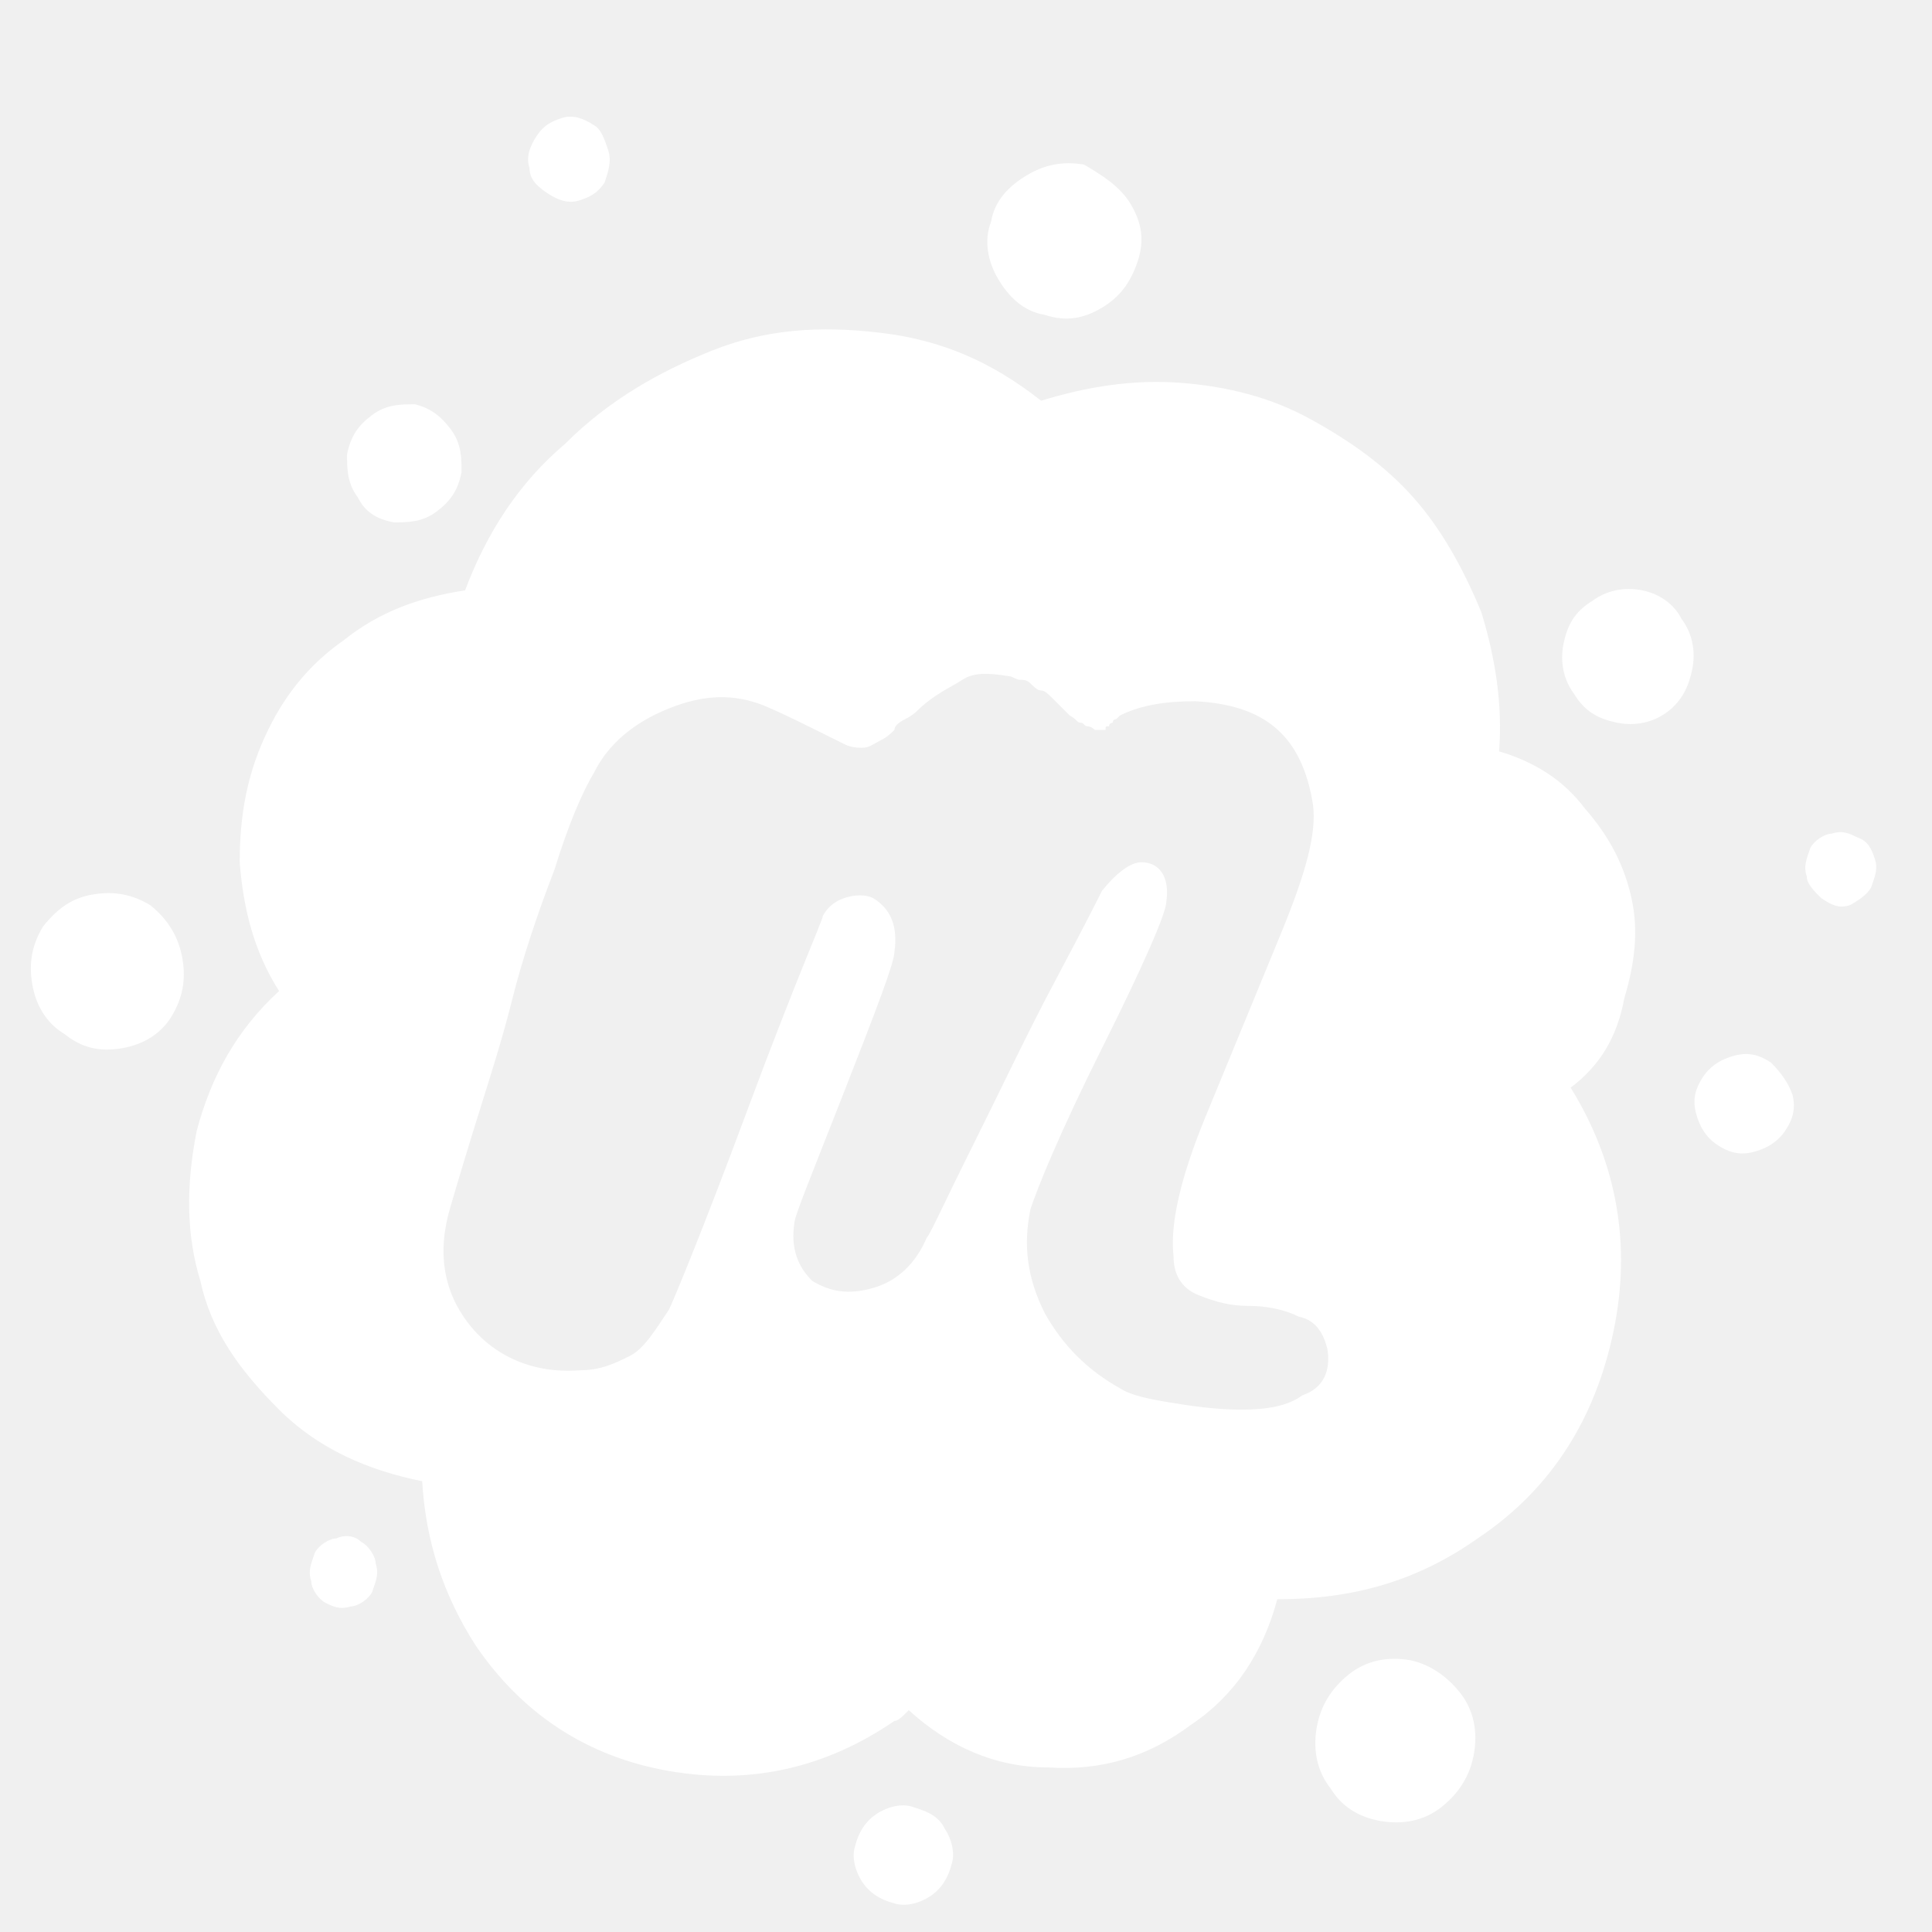
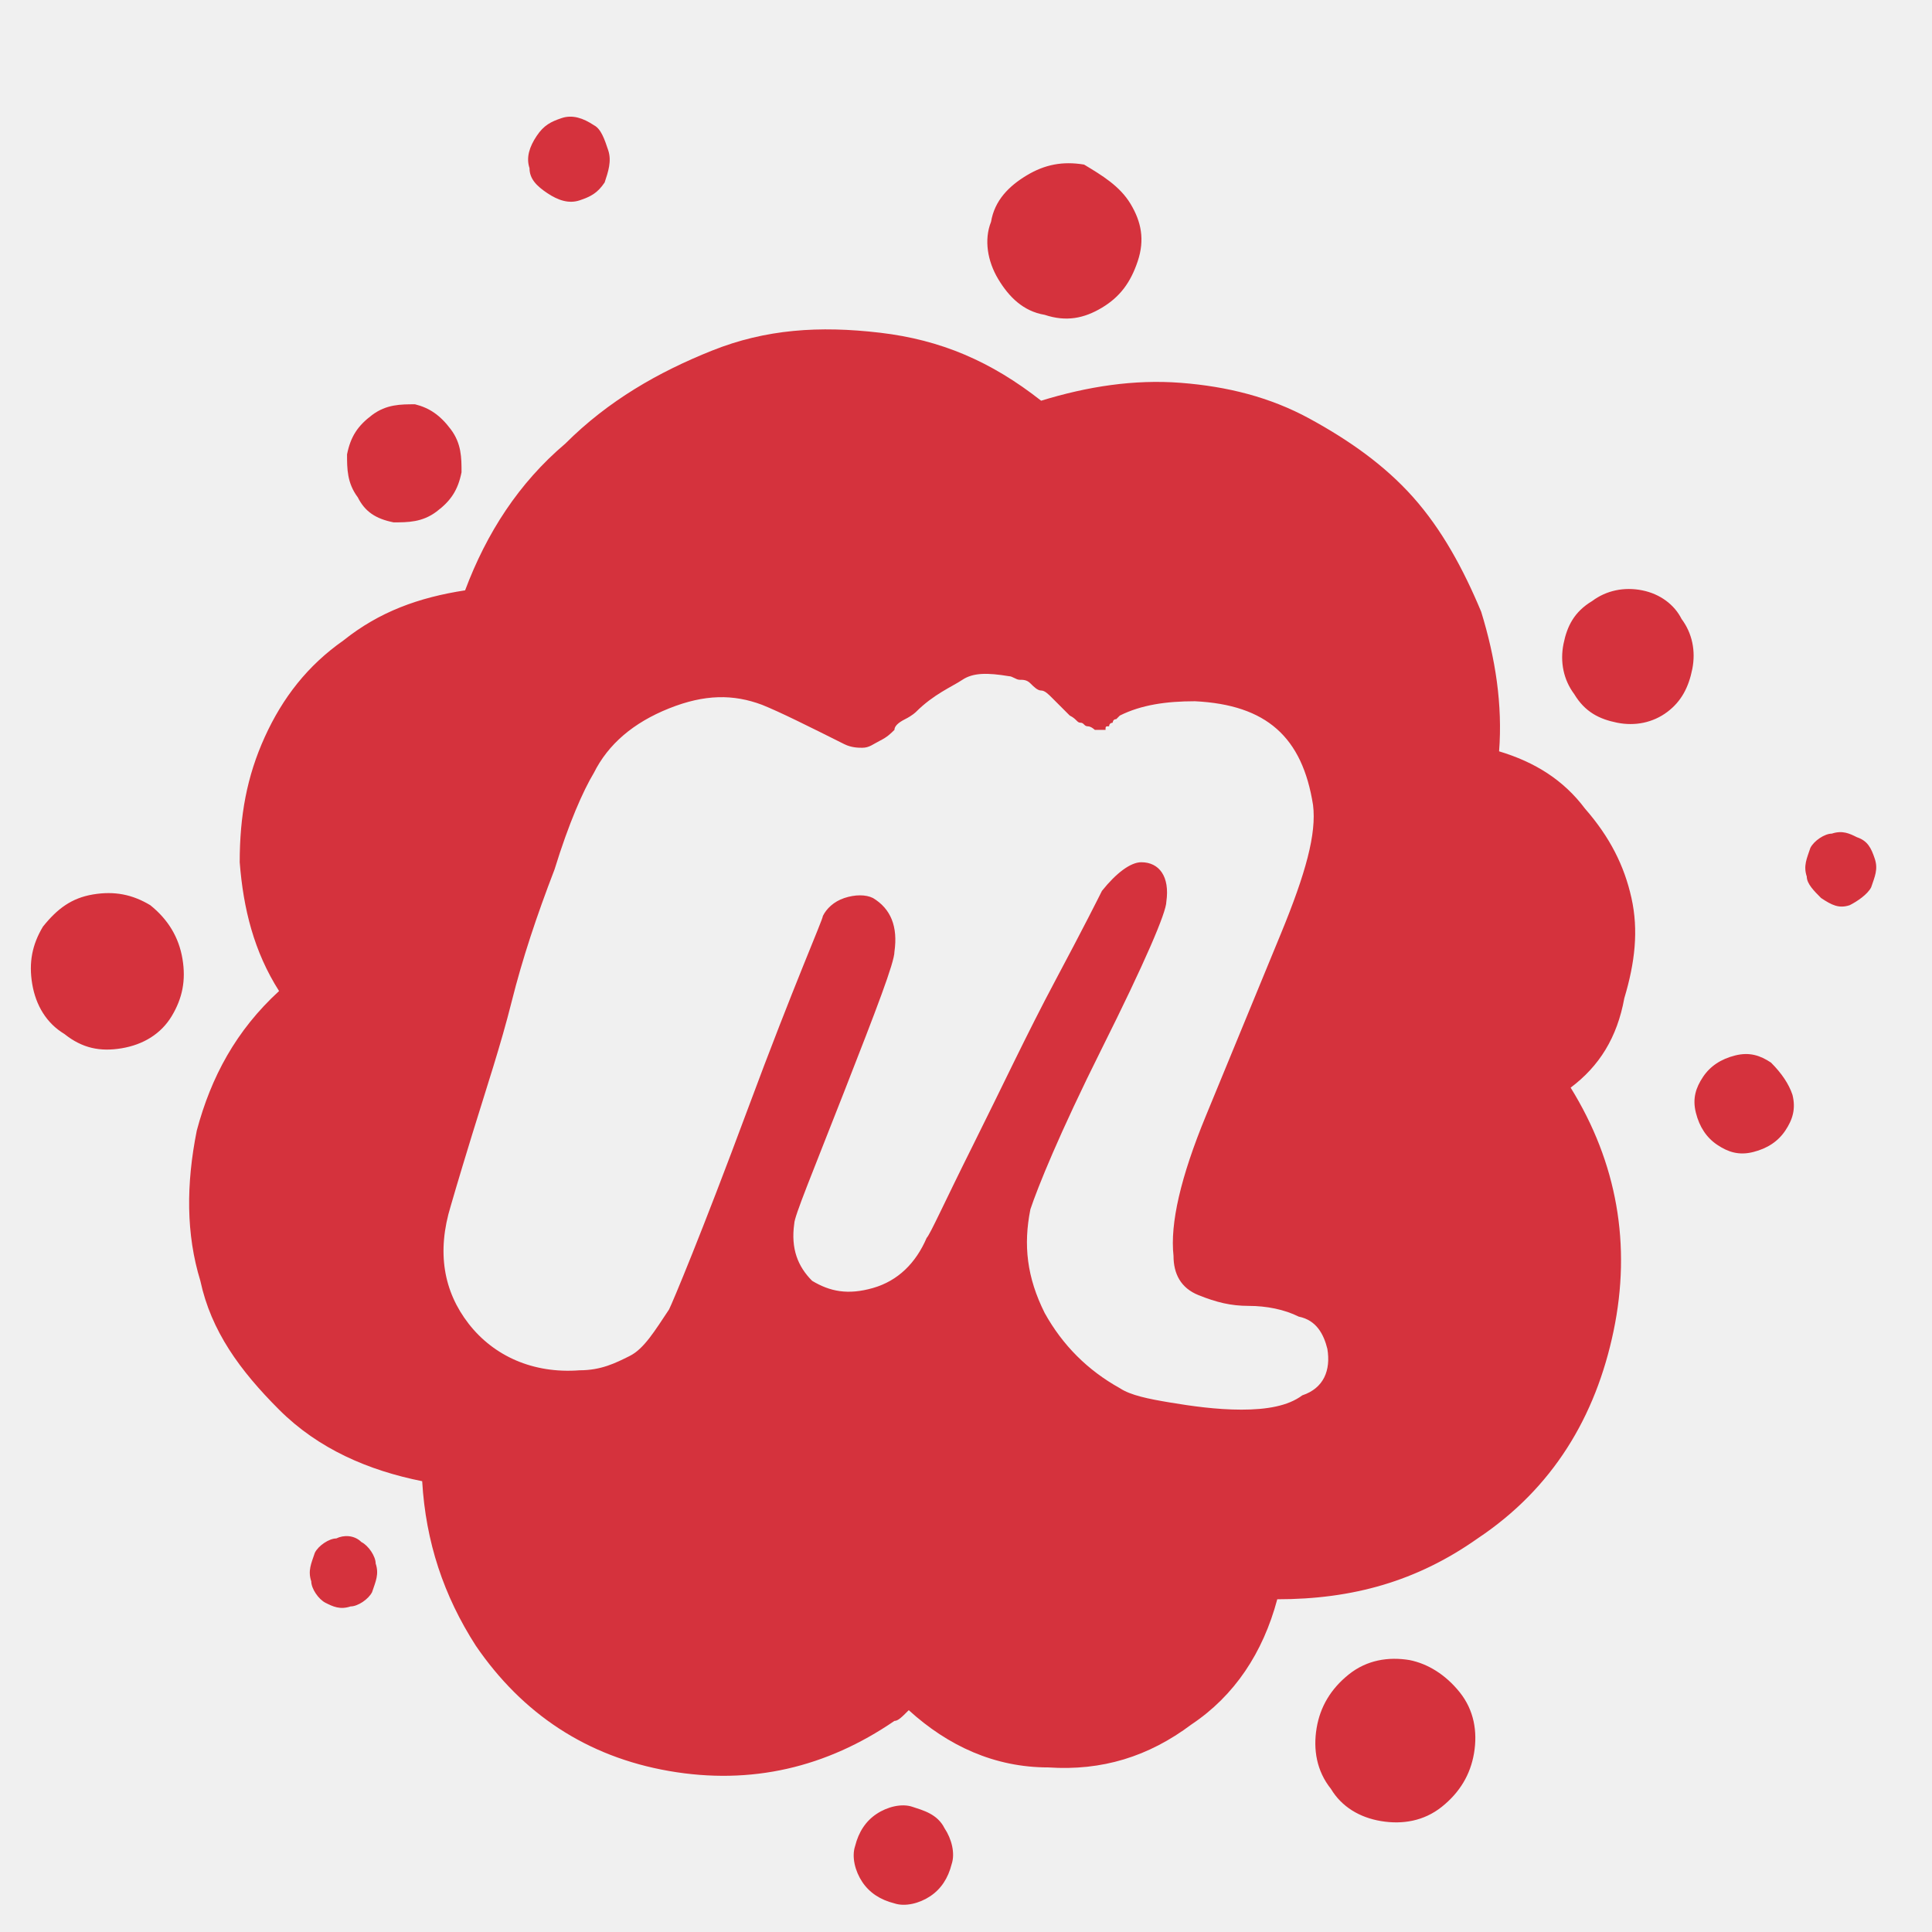
<svg xmlns="http://www.w3.org/2000/svg" version="1.1" id="Layer_1" x="0px" y="0px" viewBox="0 0 54 54" style="enable-background:new 0 0 54 54;" xml:space="preserve">
  <style type="text/css">
- 	.st0{fill:#FFFFFF;}
+ 	.st0{fill:#D5323D;}
</style>
  <g>
    <path class="st0" d="M5.1,26.8c0.1,0.6,0,1.1-0.3,1.6S4,29.2,3.4,29.3s-1.1,0-1.6-0.4c-0.5-0.3-0.8-0.8-0.9-1.4s0-1.1,0.3-1.6   C1.6,25.4,2,25.1,2.6,25s1.1,0,1.6,0.3C4.7,25.7,5,26.2,5.1,26.8z M43.9,30.4c1.3,2.1,1.7,4.4,1.2,6.8s-1.7,4.4-3.8,5.8   c-1.7,1.2-3.5,1.7-5.6,1.7c-0.4,1.5-1.2,2.7-2.4,3.5c-1.2,0.9-2.5,1.3-4,1.2c-1.5,0-2.8-0.6-3.9-1.6c-0.2,0.2-0.3,0.3-0.4,0.3   c-1.9,1.3-4,1.8-6.3,1.4s-4.1-1.6-5.4-3.5c-0.9-1.4-1.4-2.9-1.5-4.6c-1.5-0.3-2.9-0.9-4-2s-1.9-2.2-2.2-3.6   c-0.4-1.3-0.4-2.7-0.1-4.2c0.4-1.5,1.1-2.8,2.3-3.9c-0.7-1.1-1-2.3-1.1-3.6c0-1.3,0.2-2.4,0.7-3.5s1.2-2,2.2-2.7   c1-0.8,2.1-1.2,3.4-1.4c0.6-1.6,1.5-3,2.8-4.1c1.2-1.2,2.6-2,4.1-2.6c1.5-0.6,3-0.7,4.7-0.5s3.1,0.8,4.5,1.9   c1.3-0.4,2.6-0.6,3.9-0.5c1.3,0.1,2.5,0.4,3.6,1s2.1,1.3,2.9,2.2c0.8,0.9,1.4,2,1.9,3.2c0.4,1.3,0.6,2.6,0.5,3.9   c1,0.3,1.8,0.8,2.4,1.6c0.7,0.8,1.1,1.6,1.3,2.5s0.1,1.8-0.2,2.8C45.2,29,44.7,29.8,43.9,30.4z M10.1,43.1c0.2,0.1,0.4,0.4,0.4,0.6   c0.1,0.3,0,0.5-0.1,0.8c-0.1,0.2-0.4,0.4-0.6,0.4c-0.3,0.1-0.5,0-0.7-0.1s-0.4-0.4-0.4-0.6c-0.1-0.3,0-0.5,0.1-0.8   C8.9,43.2,9.2,43,9.4,43C9.6,42.9,9.9,42.9,10.1,43.1z M12.6,12c0.3,0.4,0.3,0.8,0.3,1.2c-0.1,0.5-0.3,0.8-0.7,1.1   s-0.8,0.3-1.2,0.3c-0.5-0.1-0.8-0.3-1-0.7c-0.3-0.4-0.3-0.8-0.3-1.2c0.1-0.5,0.3-0.8,0.7-1.1s0.8-0.3,1.2-0.3   C12,11.4,12.3,11.6,12.6,12z M37.1,37.7c-0.1-0.4-0.3-0.8-0.8-0.9c-0.4-0.2-0.9-0.3-1.4-0.3s-0.9-0.1-1.4-0.3s-0.7-0.6-0.7-1.1   c-0.1-0.9,0.2-2.2,0.9-3.9c0.7-1.7,1.4-3.4,2.1-5.1s1-2.8,0.9-3.6c-0.3-1.9-1.3-2.8-3.3-2.9c-0.8,0-1.5,0.1-2.1,0.4l-0.1,0.1   c-0.1,0-0.1,0.1-0.1,0.1s-0.1,0-0.1,0.1c-0.1,0-0.1,0-0.1,0.1h-0.1c-0.1,0-0.1,0-0.2,0c0,0-0.1-0.1-0.2-0.1s-0.1-0.1-0.2-0.1   s-0.1-0.1-0.3-0.2c-0.1-0.1-0.2-0.2-0.3-0.3s-0.1-0.1-0.2-0.2s-0.2-0.2-0.3-0.2c-0.1,0-0.2-0.1-0.3-0.2C28.7,19,28.6,19,28.5,19   c-0.1,0-0.2-0.1-0.3-0.1c-0.6-0.1-1-0.1-1.3,0.1s-0.8,0.4-1.3,0.9c0,0-0.1,0.1-0.3,0.2S25,20.3,25,20.4c-0.1,0.1-0.2,0.2-0.4,0.3   c-0.2,0.1-0.3,0.2-0.5,0.2c-0.1,0-0.3,0-0.5-0.1c-1-0.5-1.8-0.9-2.3-1.1c-0.8-0.3-1.6-0.3-2.6,0.1s-1.7,1-2.1,1.8   c-0.3,0.5-0.7,1.4-1.1,2.7c-0.5,1.3-0.9,2.5-1.2,3.7s-0.7,2.4-1.1,3.7c-0.4,1.3-0.6,2-0.6,2c-0.4,1.3-0.2,2.4,0.5,3.3   s1.8,1.4,3.1,1.3c0.6,0,1-0.2,1.4-0.4s0.7-0.7,1.1-1.3c0.1-0.2,0.9-2.1,2.2-5.6c1.3-3.5,2.1-5.3,2.1-5.4c0.1-0.2,0.3-0.4,0.6-0.5   c0.3-0.1,0.6-0.1,0.8,0c0.5,0.3,0.7,0.8,0.6,1.5c0,0.3-0.5,1.6-1.4,3.9s-1.4,3.5-1.4,3.7c-0.1,0.7,0.1,1.2,0.5,1.6   c0.5,0.3,1,0.4,1.7,0.2s1.2-0.7,1.5-1.4c0.1-0.1,0.5-1,1.3-2.6s1.5-3.1,2.3-4.6s1.2-2.3,1.3-2.5c0.4-0.5,0.8-0.8,1.1-0.8   c0.5,0,0.8,0.4,0.7,1.1c0,0.3-0.6,1.7-1.8,4.1c-1.2,2.4-1.8,3.9-2,4.5c-0.2,1-0.1,1.9,0.4,2.9c0.5,0.9,1.2,1.6,2.1,2.1   c0.3,0.2,0.8,0.3,1.4,0.4c0.6,0.1,1.3,0.2,2,0.2s1.3-0.1,1.7-0.4C37,38.8,37.2,38.3,37.1,37.7z M17,4.2c0.1,0.3,0,0.6-0.1,0.9   c-0.2,0.3-0.4,0.4-0.7,0.5c-0.3,0.1-0.6,0-0.9-0.2C15,5.2,14.8,5,14.8,4.7c-0.1-0.3,0-0.6,0.2-0.9s0.4-0.4,0.7-0.5   c0.3-0.1,0.6,0,0.9,0.2C16.8,3.6,16.9,3.9,17,4.2z M26.4,51.1c0.2,0.3,0.3,0.7,0.2,1c-0.1,0.4-0.3,0.7-0.6,0.9s-0.7,0.3-1,0.2   c-0.4-0.1-0.7-0.3-0.9-0.6c-0.2-0.3-0.3-0.7-0.2-1c0.1-0.4,0.3-0.7,0.6-0.9c0.3-0.2,0.7-0.3,1-0.2S26.2,50.7,26.4,51.1z M31.6,5.7   c0.3,0.5,0.4,1,0.2,1.6s-0.5,1-1,1.3s-1,0.4-1.6,0.2c-0.6-0.1-1-0.5-1.3-1s-0.4-1.1-0.2-1.6c0.1-0.6,0.5-1,1-1.3   c0.5-0.3,1-0.4,1.6-0.3C30.8,4.9,31.3,5.2,31.6,5.7z M40.8,47.3c0.4,0.5,0.5,1.1,0.4,1.7c-0.1,0.6-0.4,1.1-0.9,1.5   s-1.1,0.5-1.7,0.4c-0.6-0.1-1.1-0.4-1.4-0.9c-0.4-0.5-0.5-1.1-0.4-1.7c0.1-0.6,0.4-1.1,0.9-1.5s1.1-0.5,1.7-0.4   C39.9,46.5,40.4,46.8,40.8,47.3z M47,17.3c0.3,0.4,0.4,0.9,0.3,1.4c-0.1,0.5-0.3,0.9-0.7,1.2c-0.4,0.3-0.9,0.4-1.4,0.3   s-0.9-0.3-1.2-0.8c-0.3-0.4-0.4-0.9-0.3-1.4c0.1-0.5,0.3-0.9,0.8-1.2c0.4-0.3,0.9-0.4,1.4-0.3C46.4,16.6,46.8,16.9,47,17.3z    M50.1,30.6c0.1,0.4,0,0.7-0.2,1s-0.5,0.5-0.9,0.6c-0.4,0.1-0.7,0-1-0.2s-0.5-0.5-0.6-0.9s0-0.7,0.2-1s0.5-0.5,0.9-0.6s0.7,0,1,0.2   C49.8,30,50,30.3,50.1,30.6z M52.4,24c0.1,0.3,0,0.5-0.1,0.8c-0.1,0.2-0.4,0.4-0.6,0.5c-0.3,0.1-0.5,0-0.8-0.2   c-0.2-0.2-0.4-0.4-0.4-0.6c-0.1-0.3,0-0.5,0.1-0.8c0.1-0.2,0.4-0.4,0.6-0.4c0.3-0.1,0.5,0,0.7,0.1C52.2,23.5,52.3,23.7,52.4,24z" />
  </g>
</svg>
